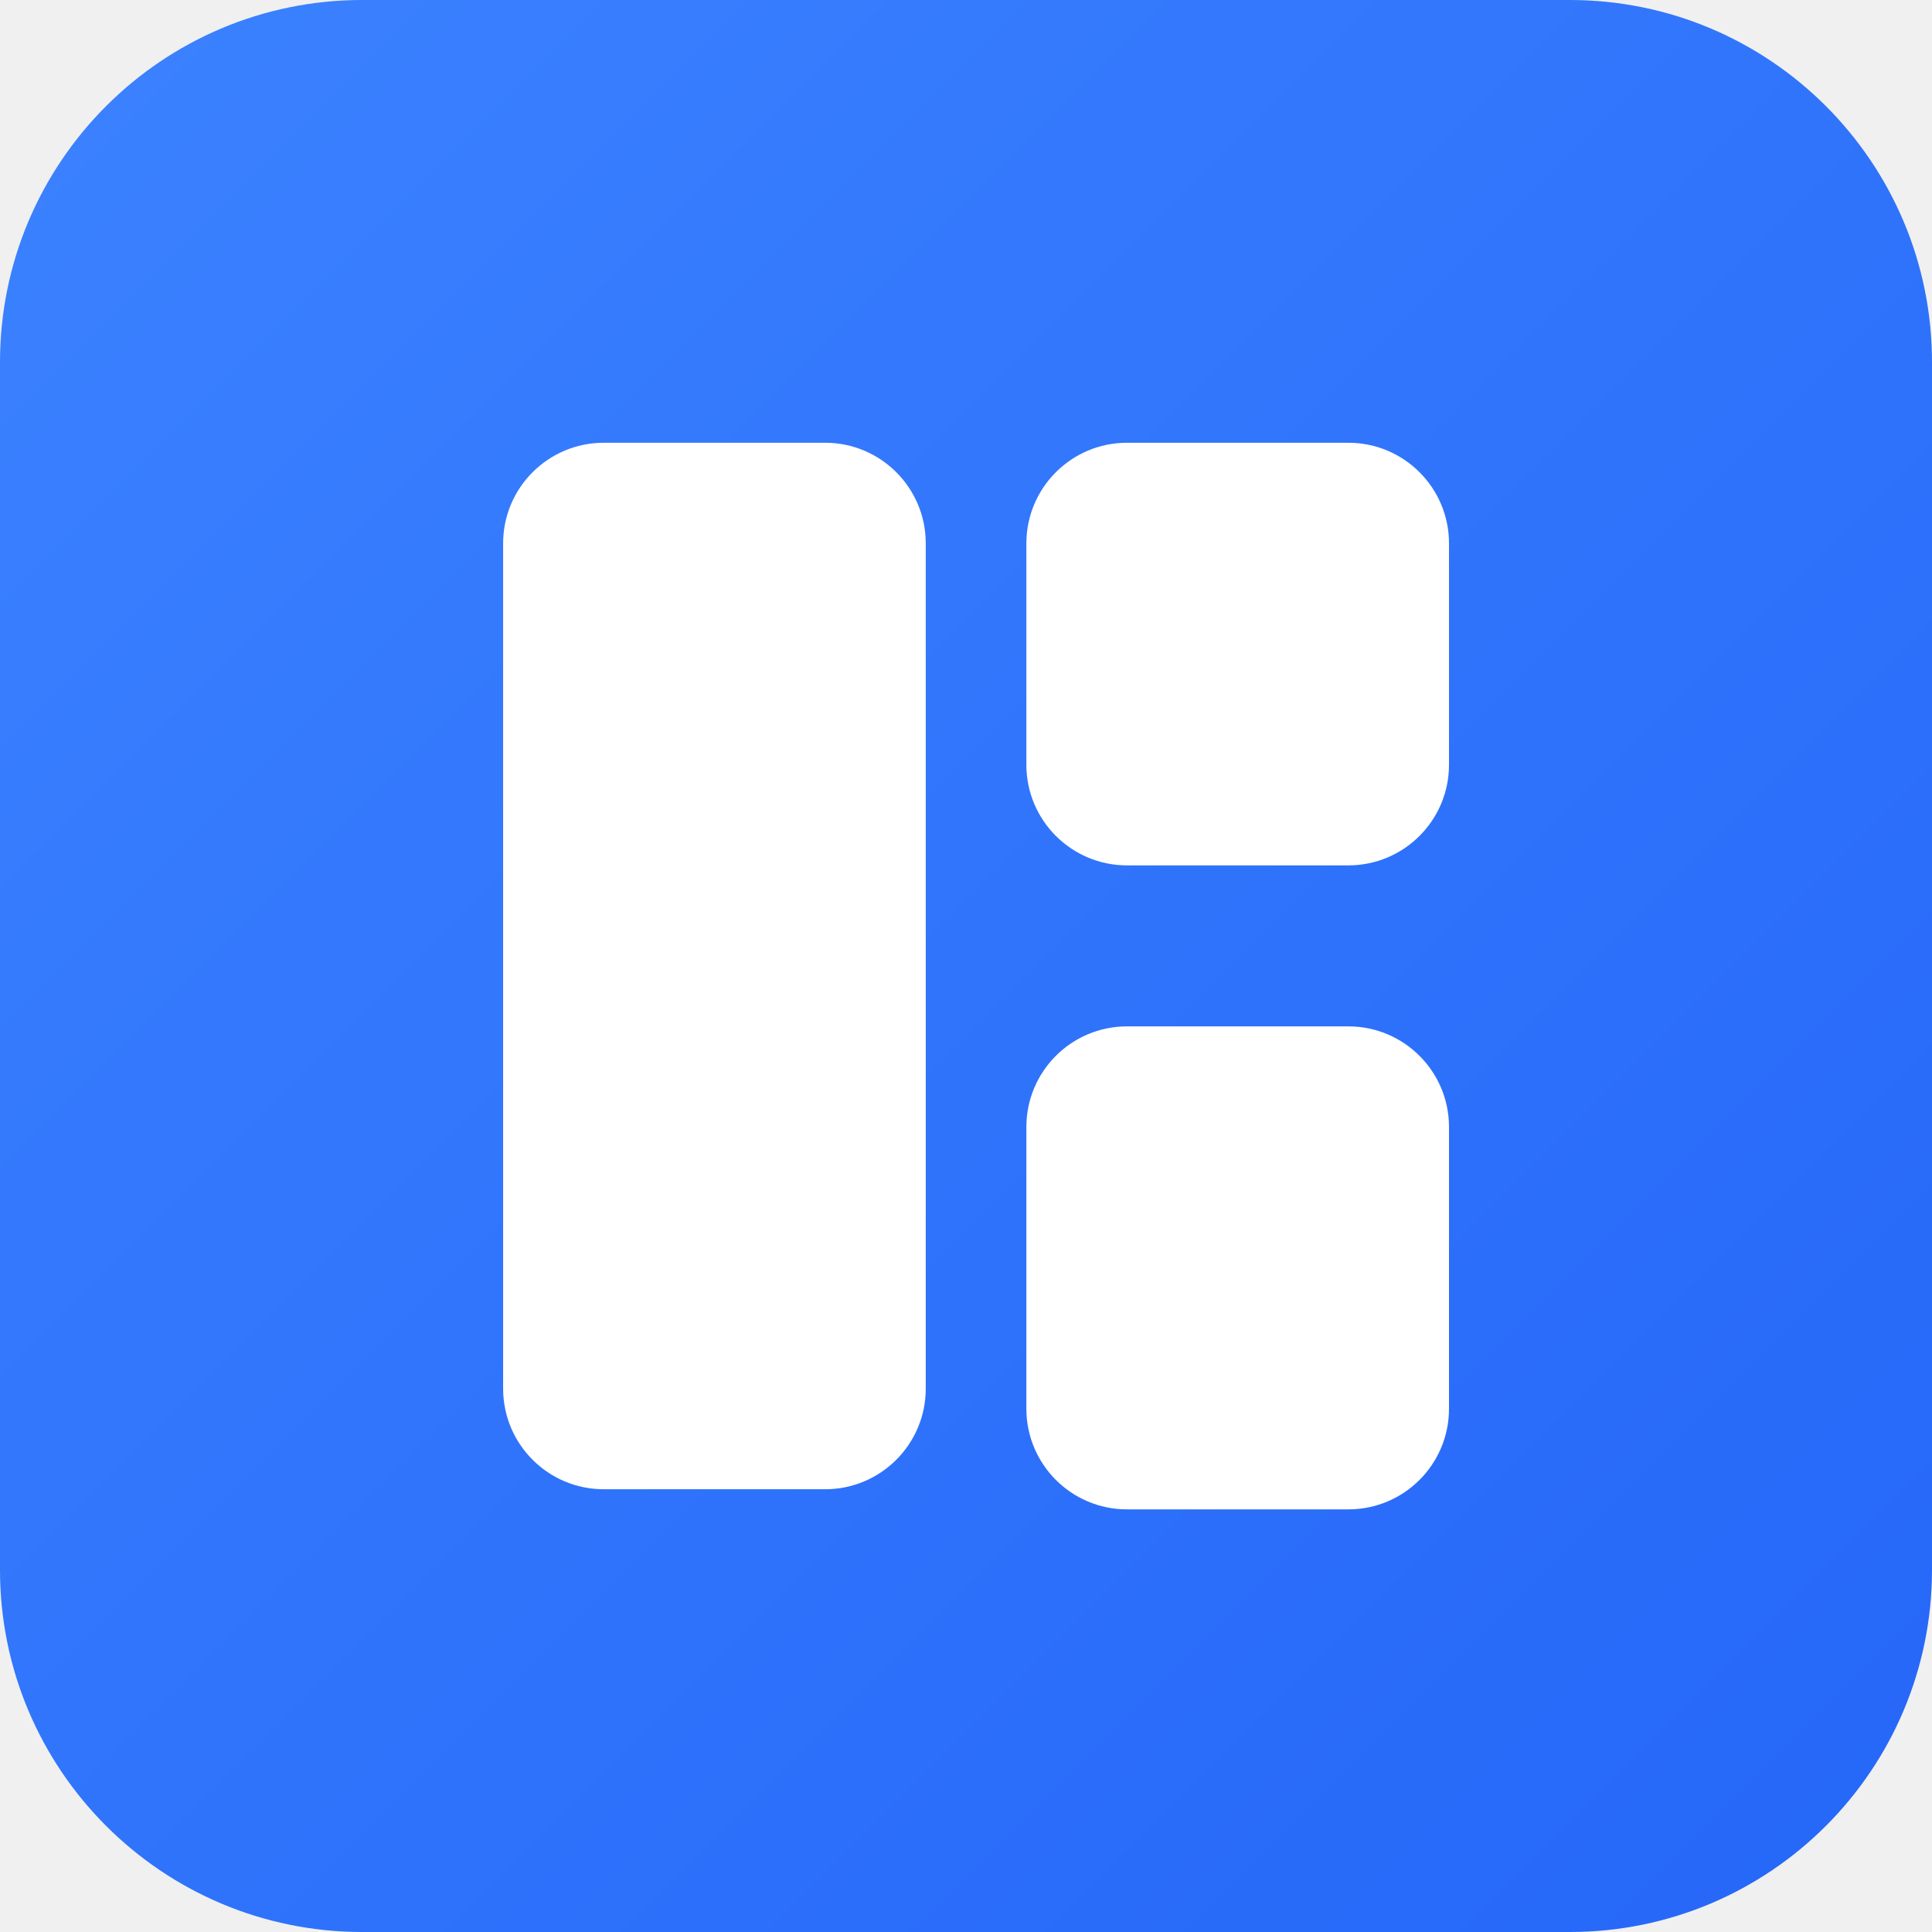
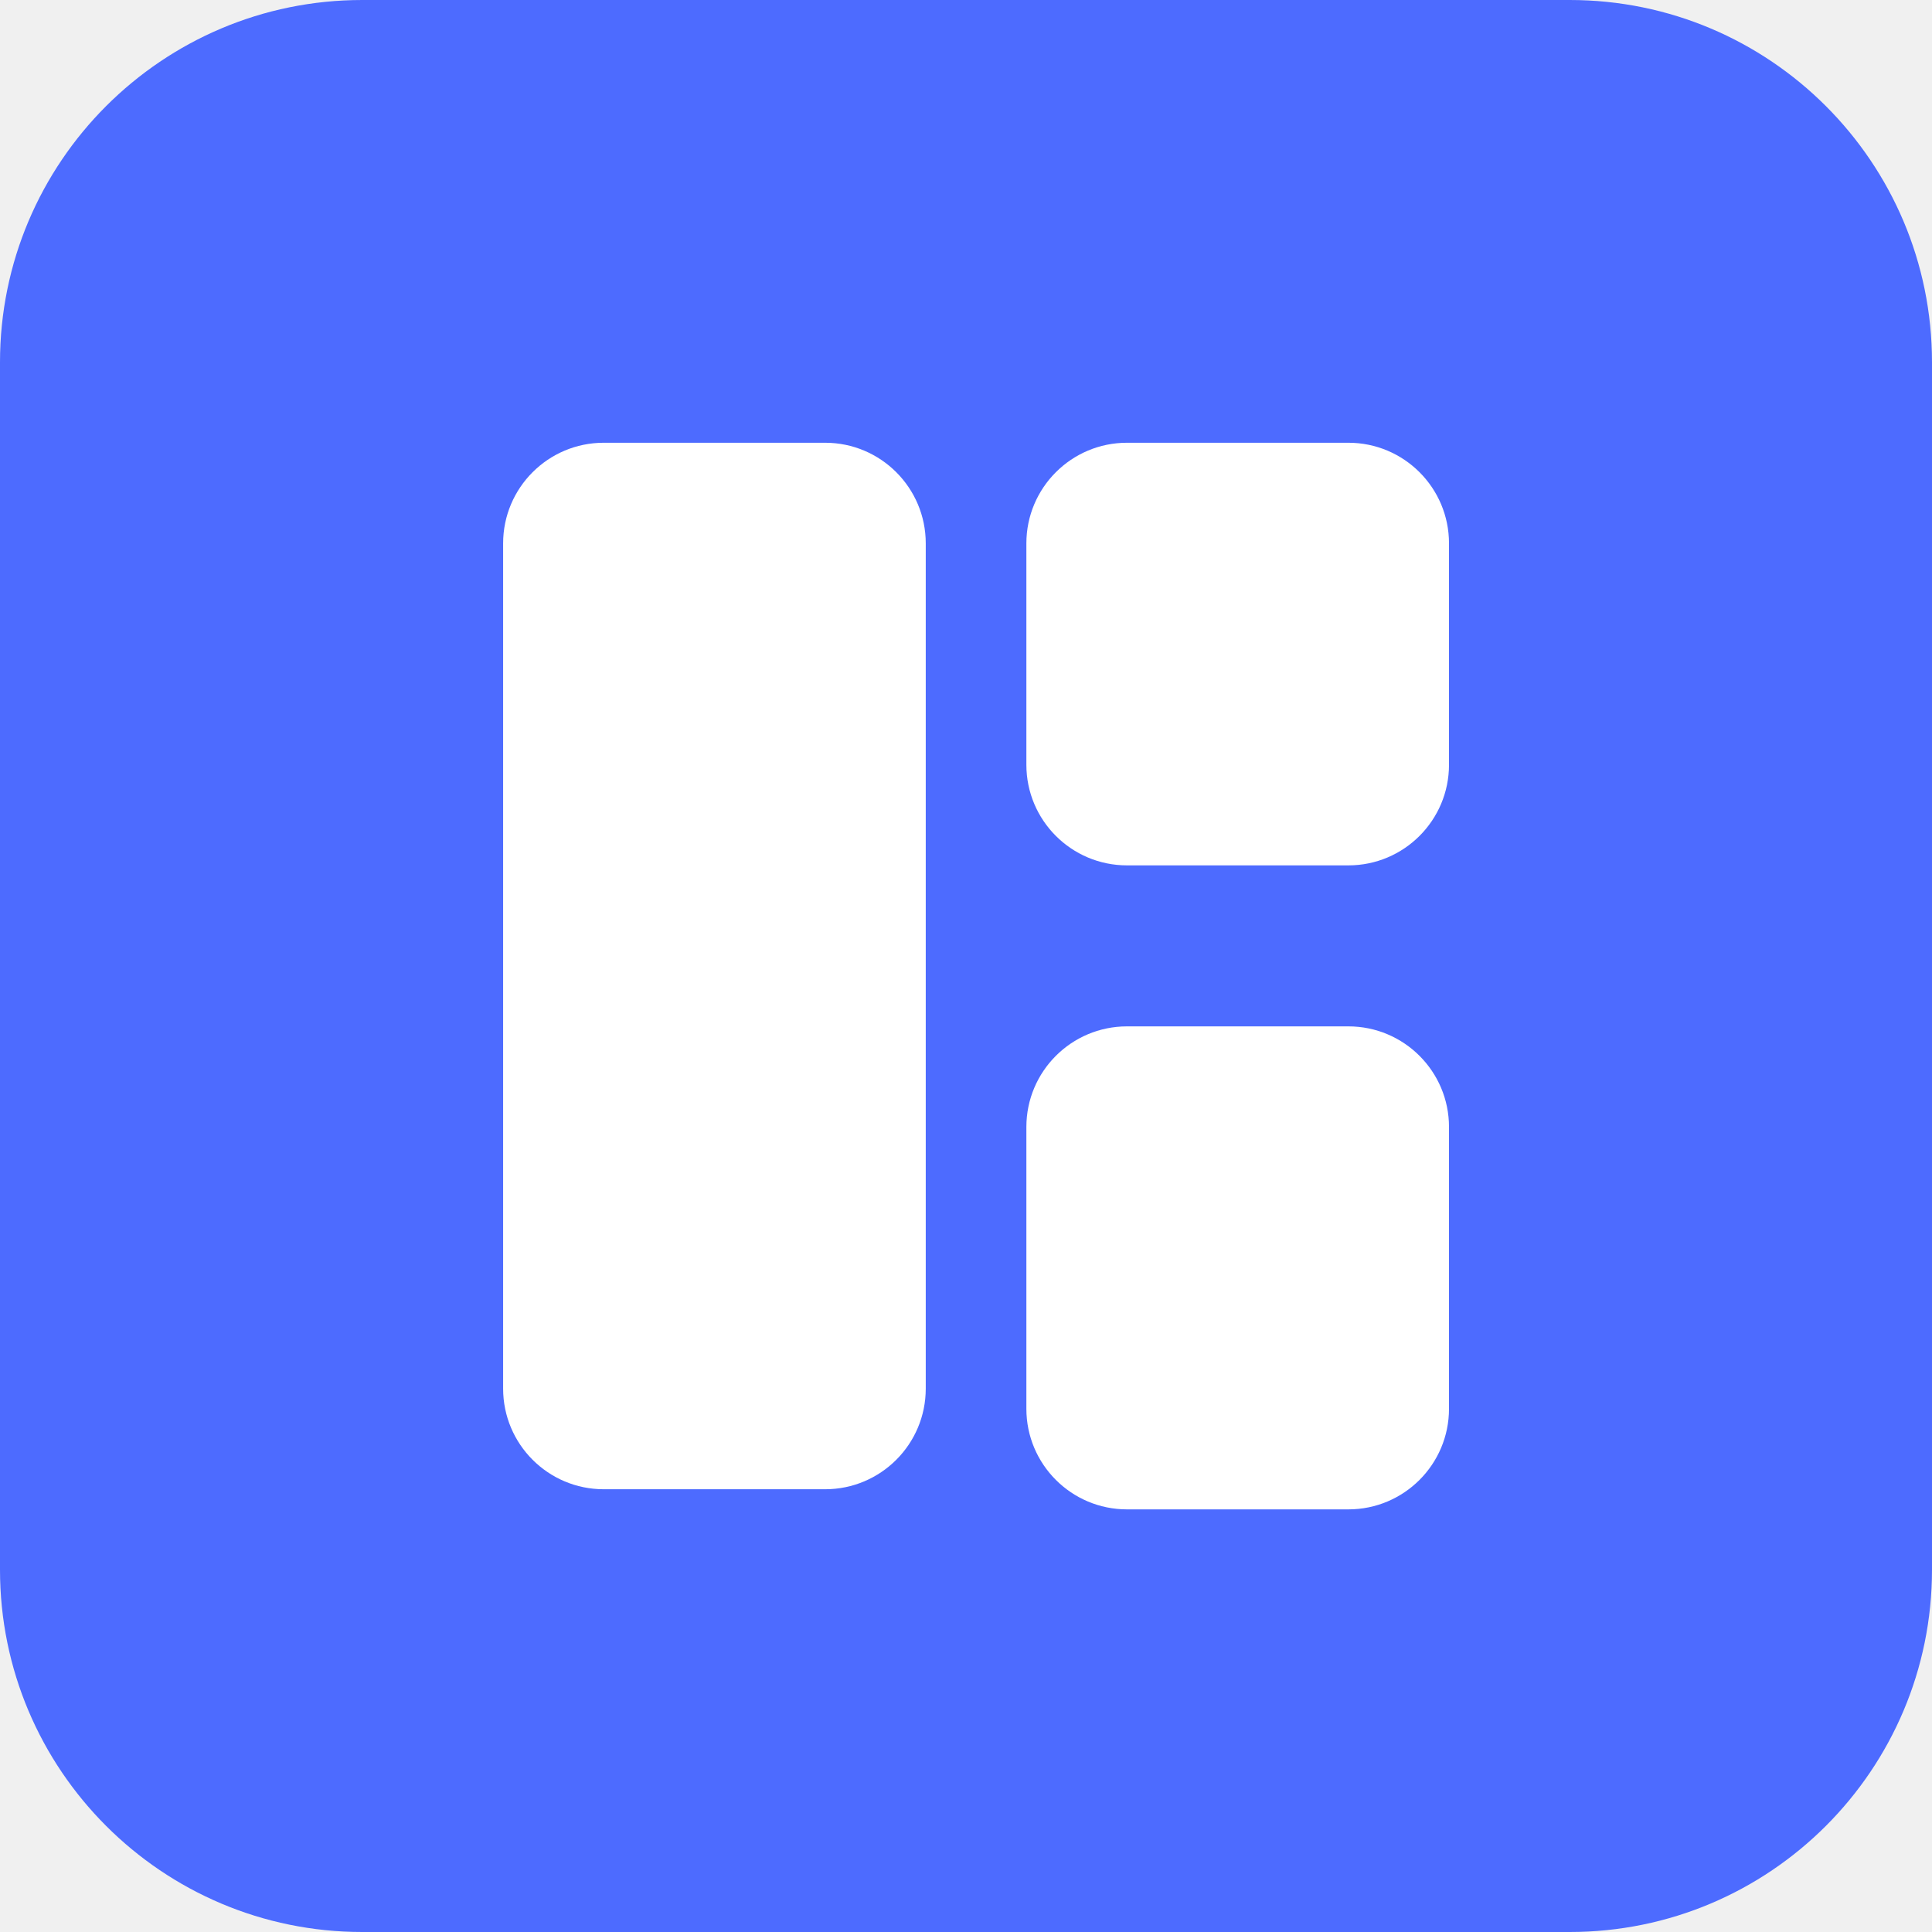
<svg xmlns="http://www.w3.org/2000/svg" width="96" height="96" viewBox="0 0 96 96">
  <defs>
    <linearGradient id="logo-accent" x1="0%" y1="0%" x2="100%" y2="100%">
-       <stop offset="0%" stop-color="#3B82FF" />
-       <stop offset="100%" stop-color="#2566F8" />
+       <stop offset="0%" stop-color="#4d6bff" />
+       <stop offset="100%" stop-color="#4d6bff" />
    </linearGradient>
  </defs>
  <rect width="96" height="96" rx="18" fill="url(#logo-accent)" />
  <g fill="#FFFFFF">
    <rect x="25" y="22" width="21" height="52" rx="5" />
    <rect x="51" y="22" width="21" height="21" rx="5" />
    <rect x="51" y="51" width="21" height="24" rx="5" />
  </g>
</svg>
